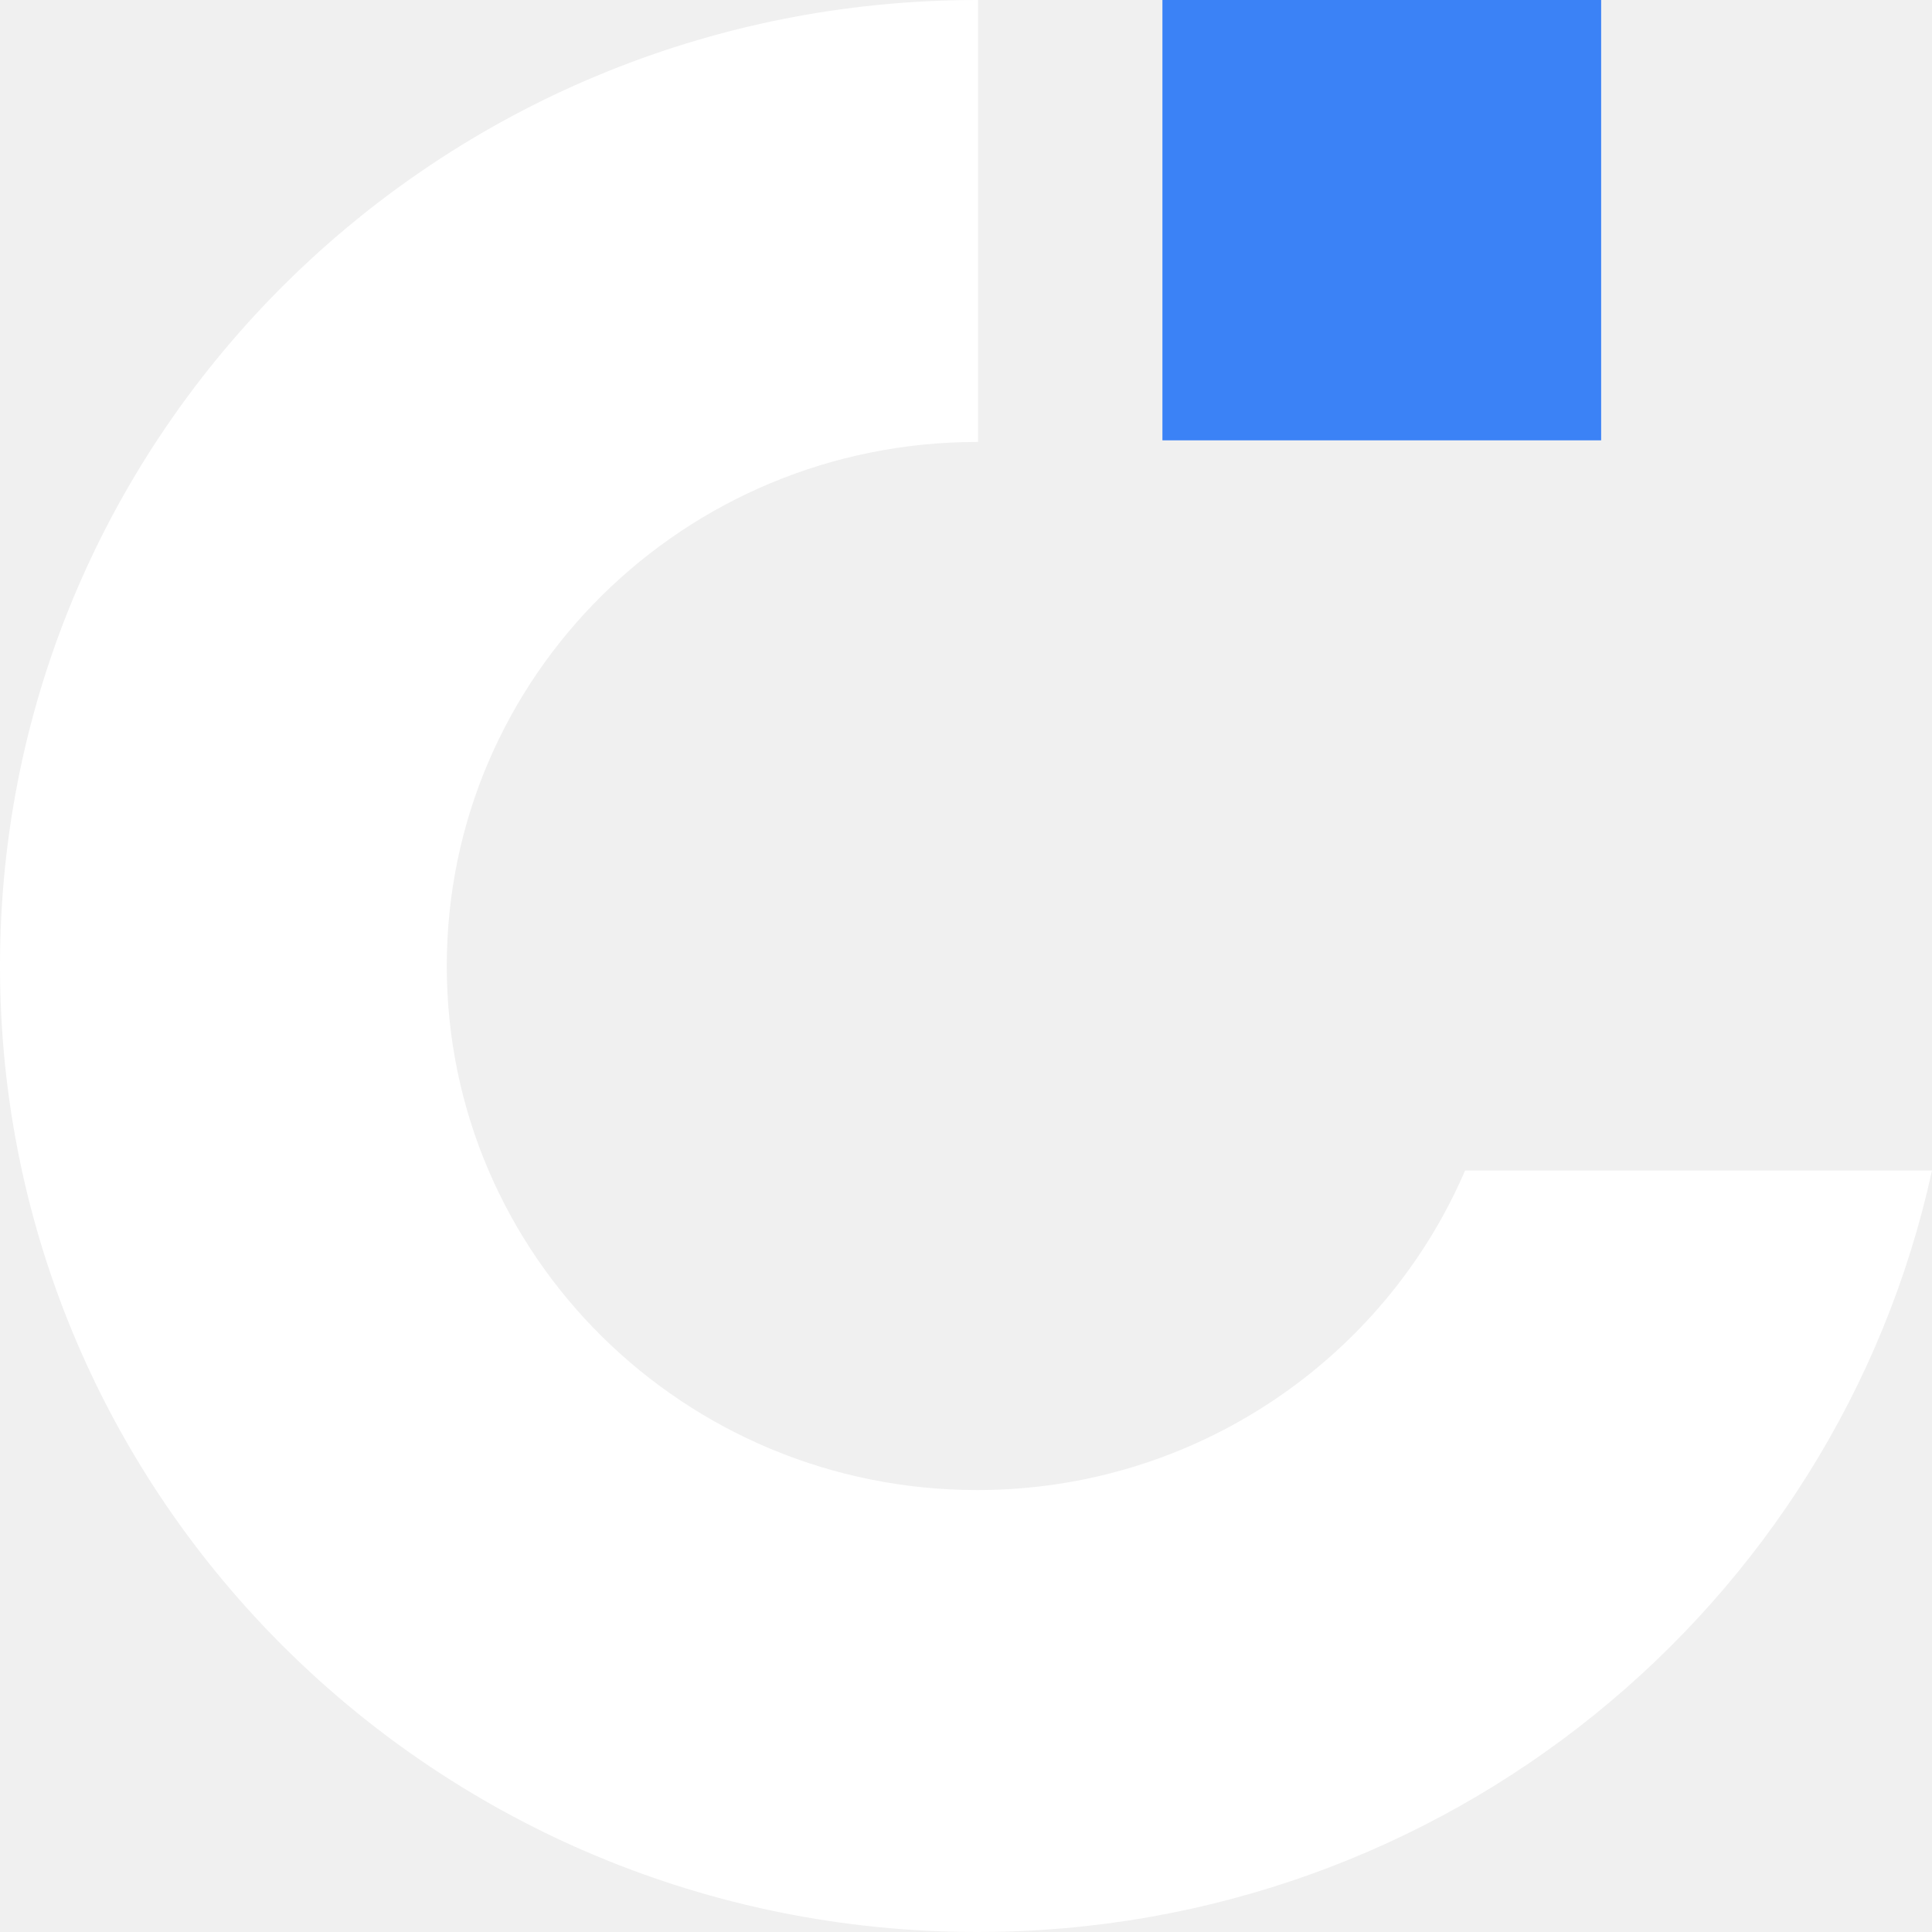
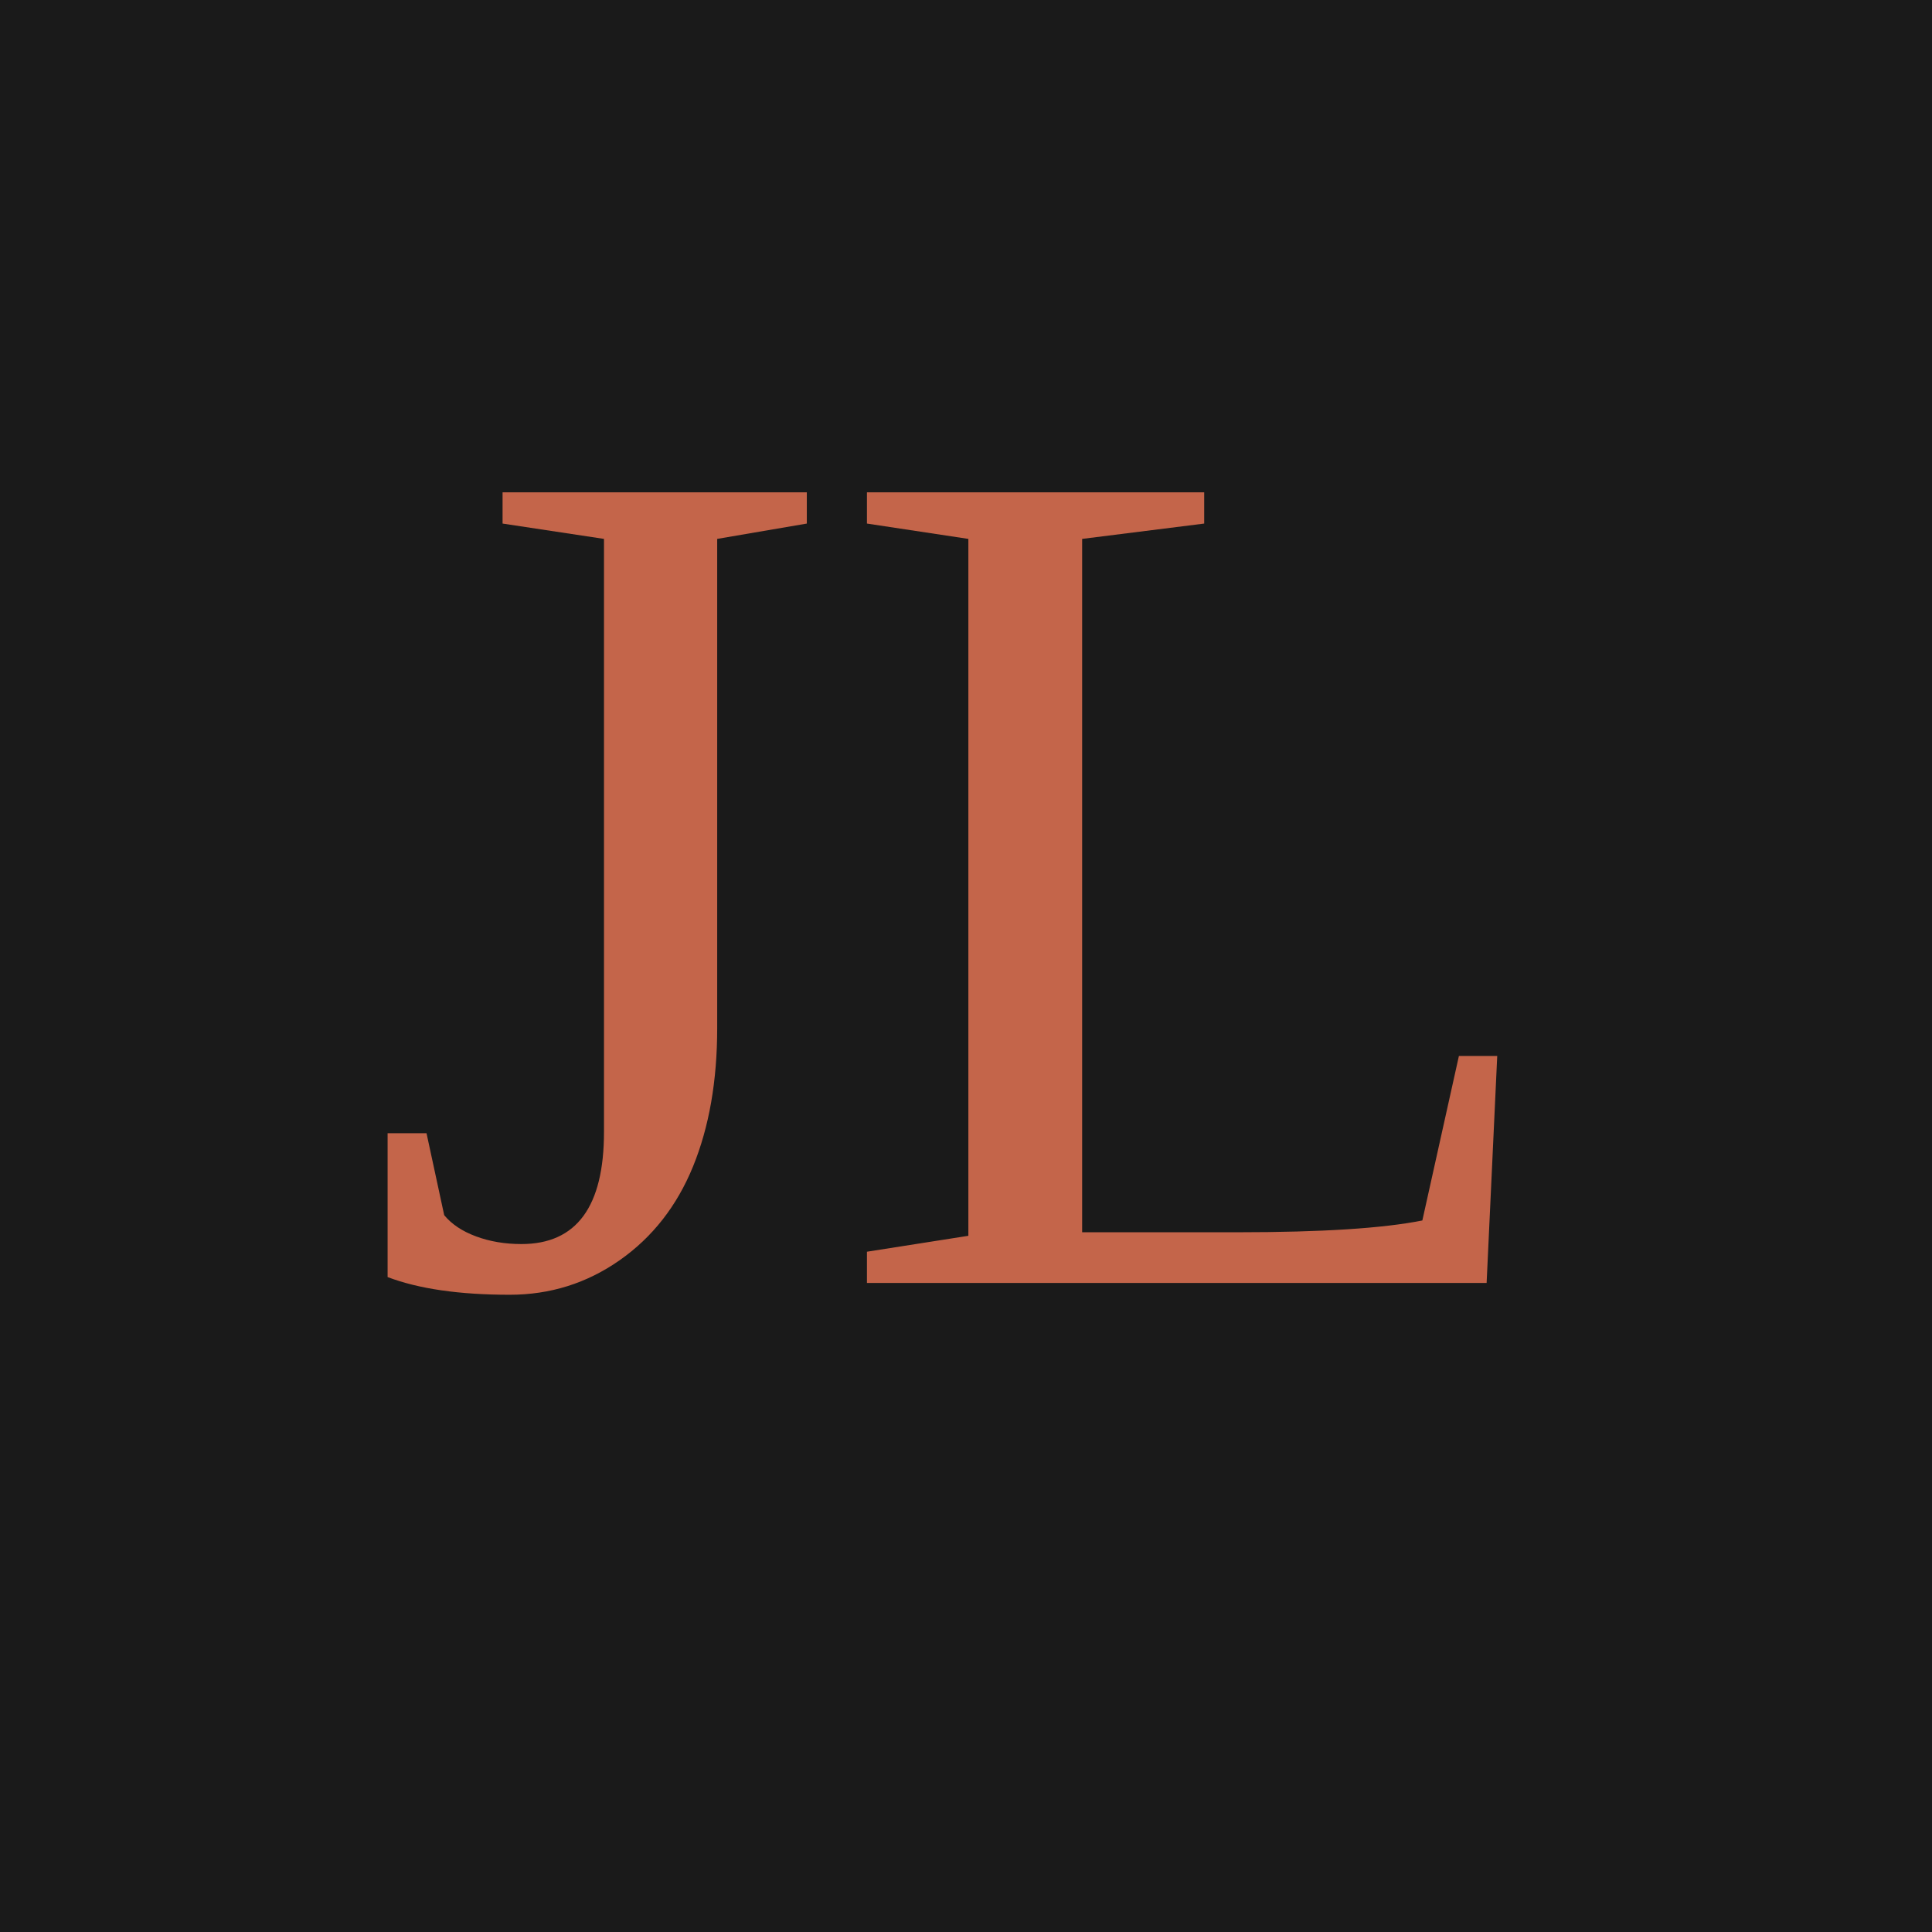
- <svg xmlns="http://www.w3.org/2000/svg" viewBox="0 0 24 24">
-   <path fill="#FFFFFF" d="M12.14 0l0.01 0 0 5.49 -0.01 0c-3.64,0 -6.59,2.91 -6.59,6.51 0,3.6 2.95,6.51 6.59,6.51 2.72,0 5.06,-1.64 6.06,-3.97l5.8 0c-1.18,5.41 -6.04,9.46 -11.86,9.46 -6.71,0 -12.14,-5.37 -12.14,-12 0,-6.63 5.43,-12 12.14,-12z" />
-   <rect fill="#3B82F6" x="14.44" width="5.45" height="5.47" />
+ <svg xmlns="http://www.w3.org/2000/svg" viewBox="0 0 512 512">
+   <rect width="512" height="512" fill="#1a1a1a" />
+   <text x="256" y="340" text-anchor="middle" font-family="Georgia, 'Times New Roman', serif" font-size="320" fill="#c4654a">JL</text>
</svg>
